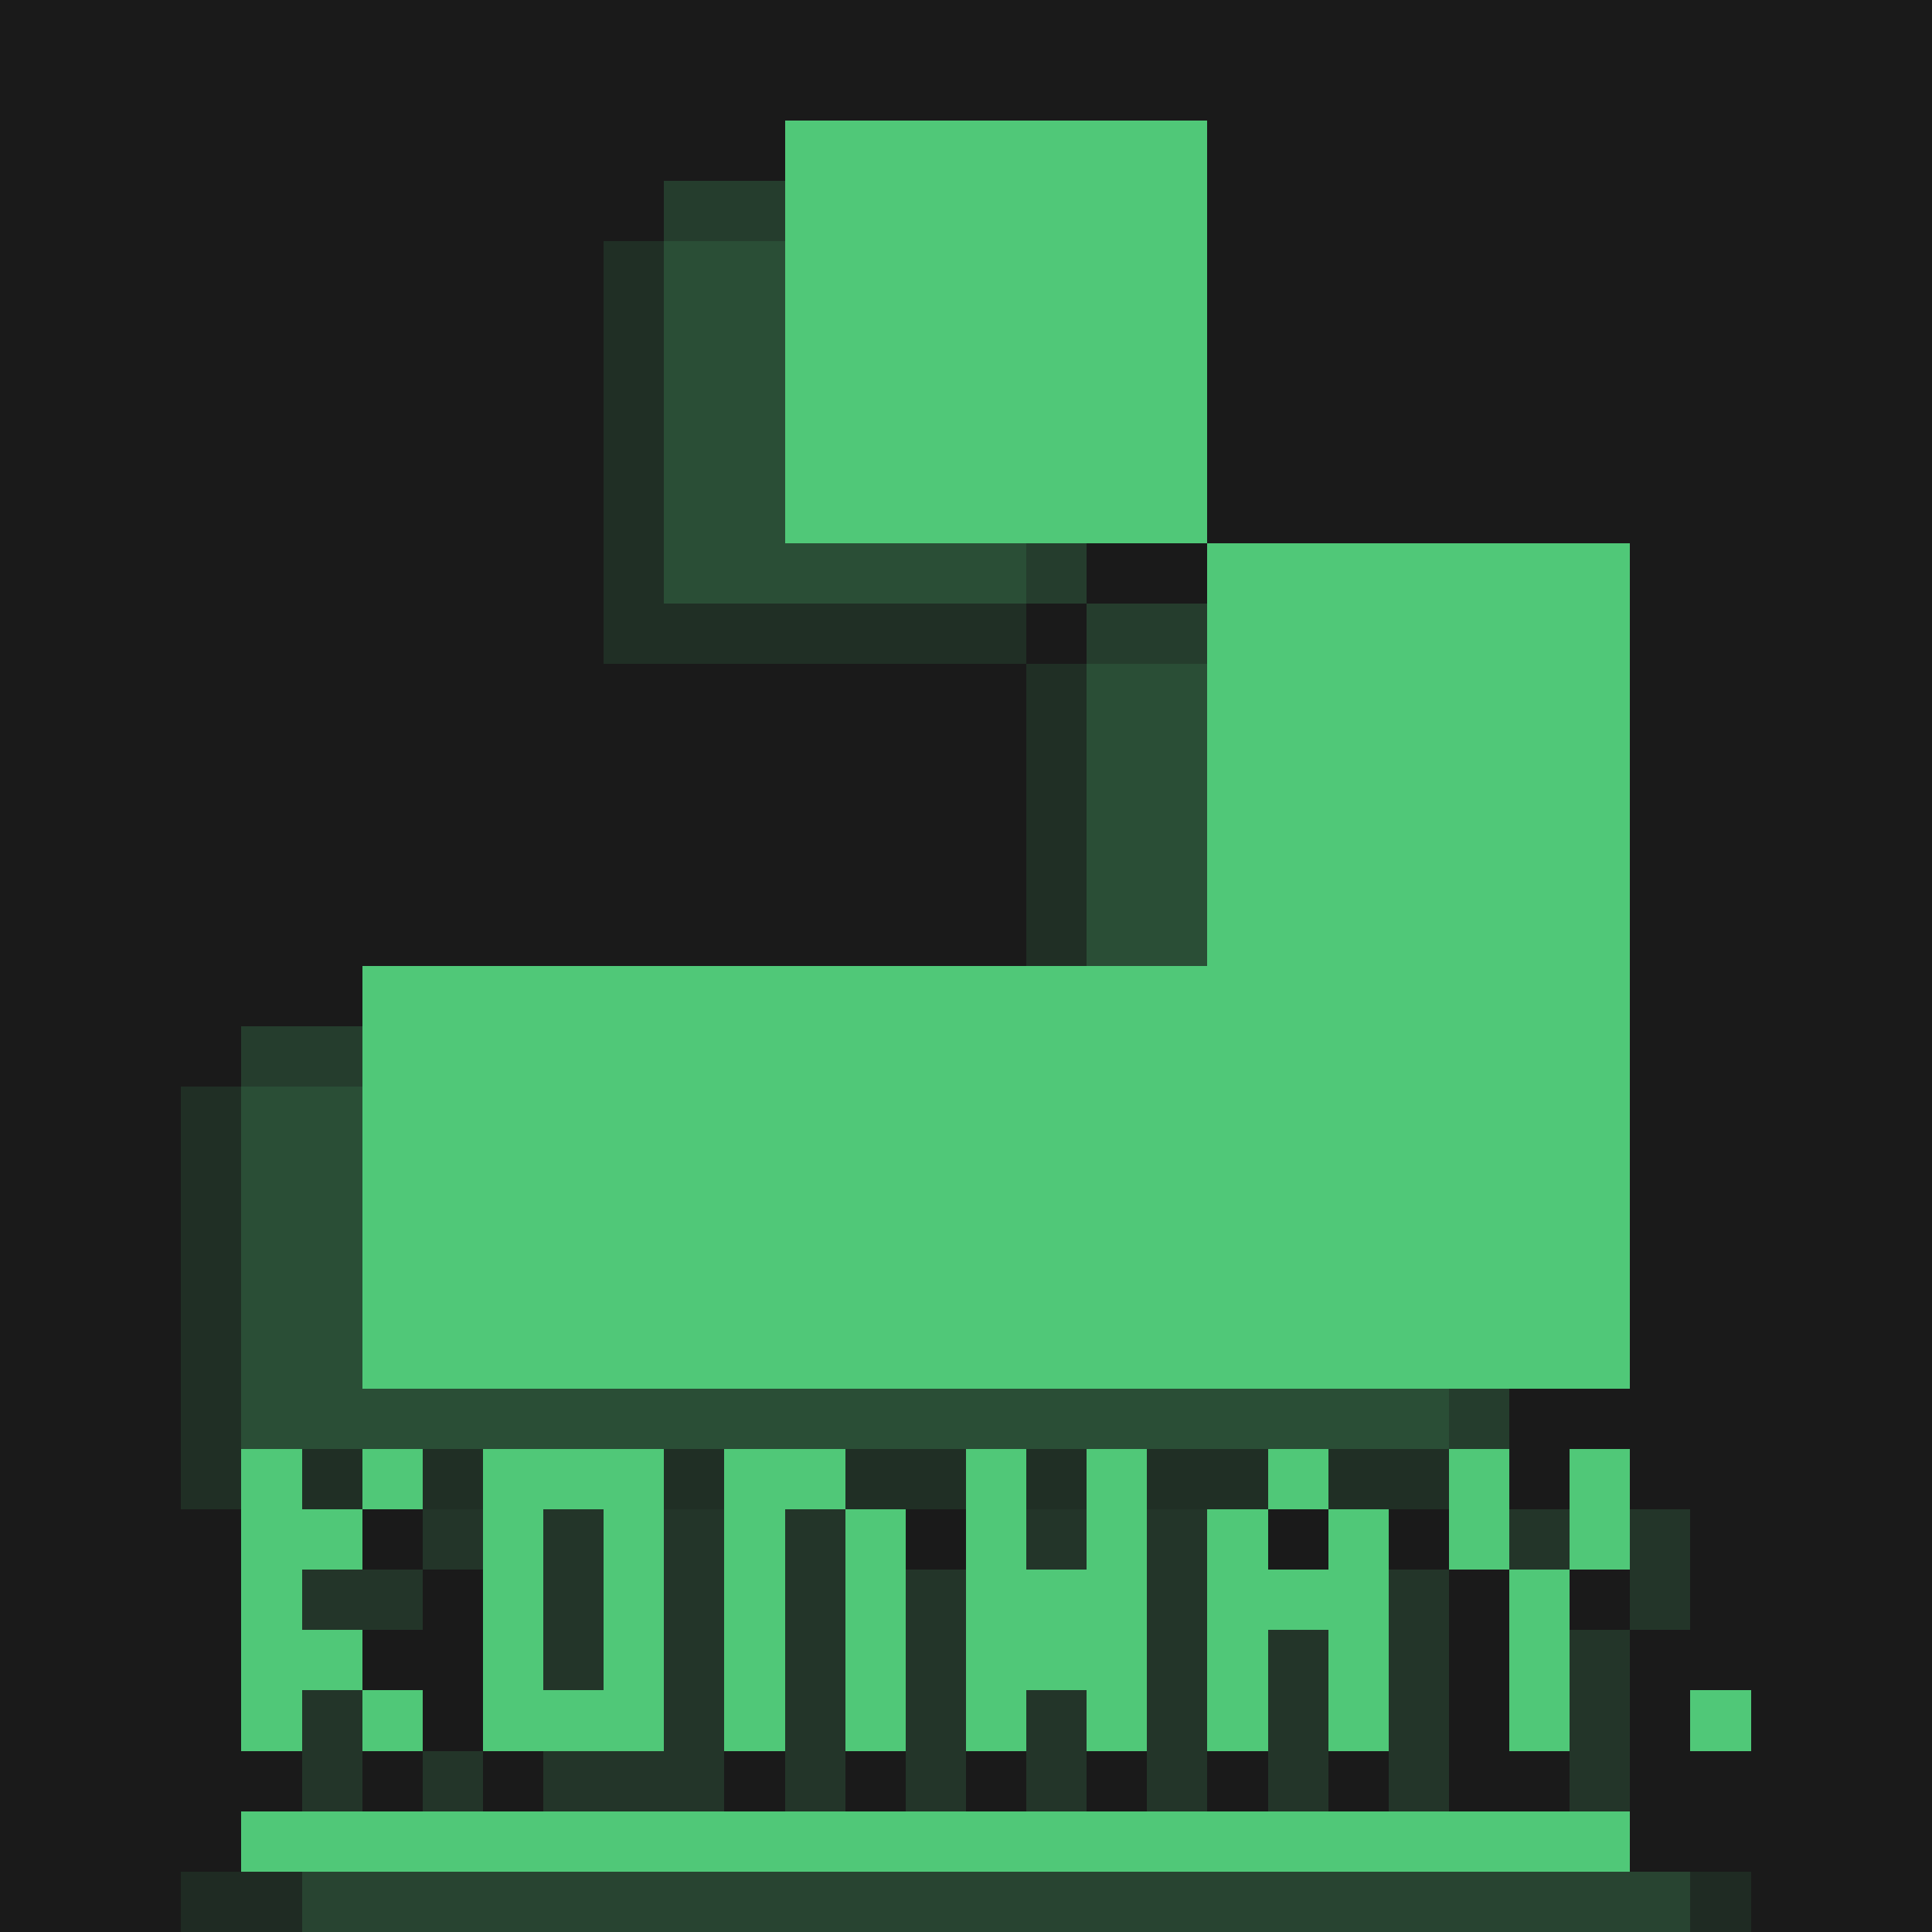
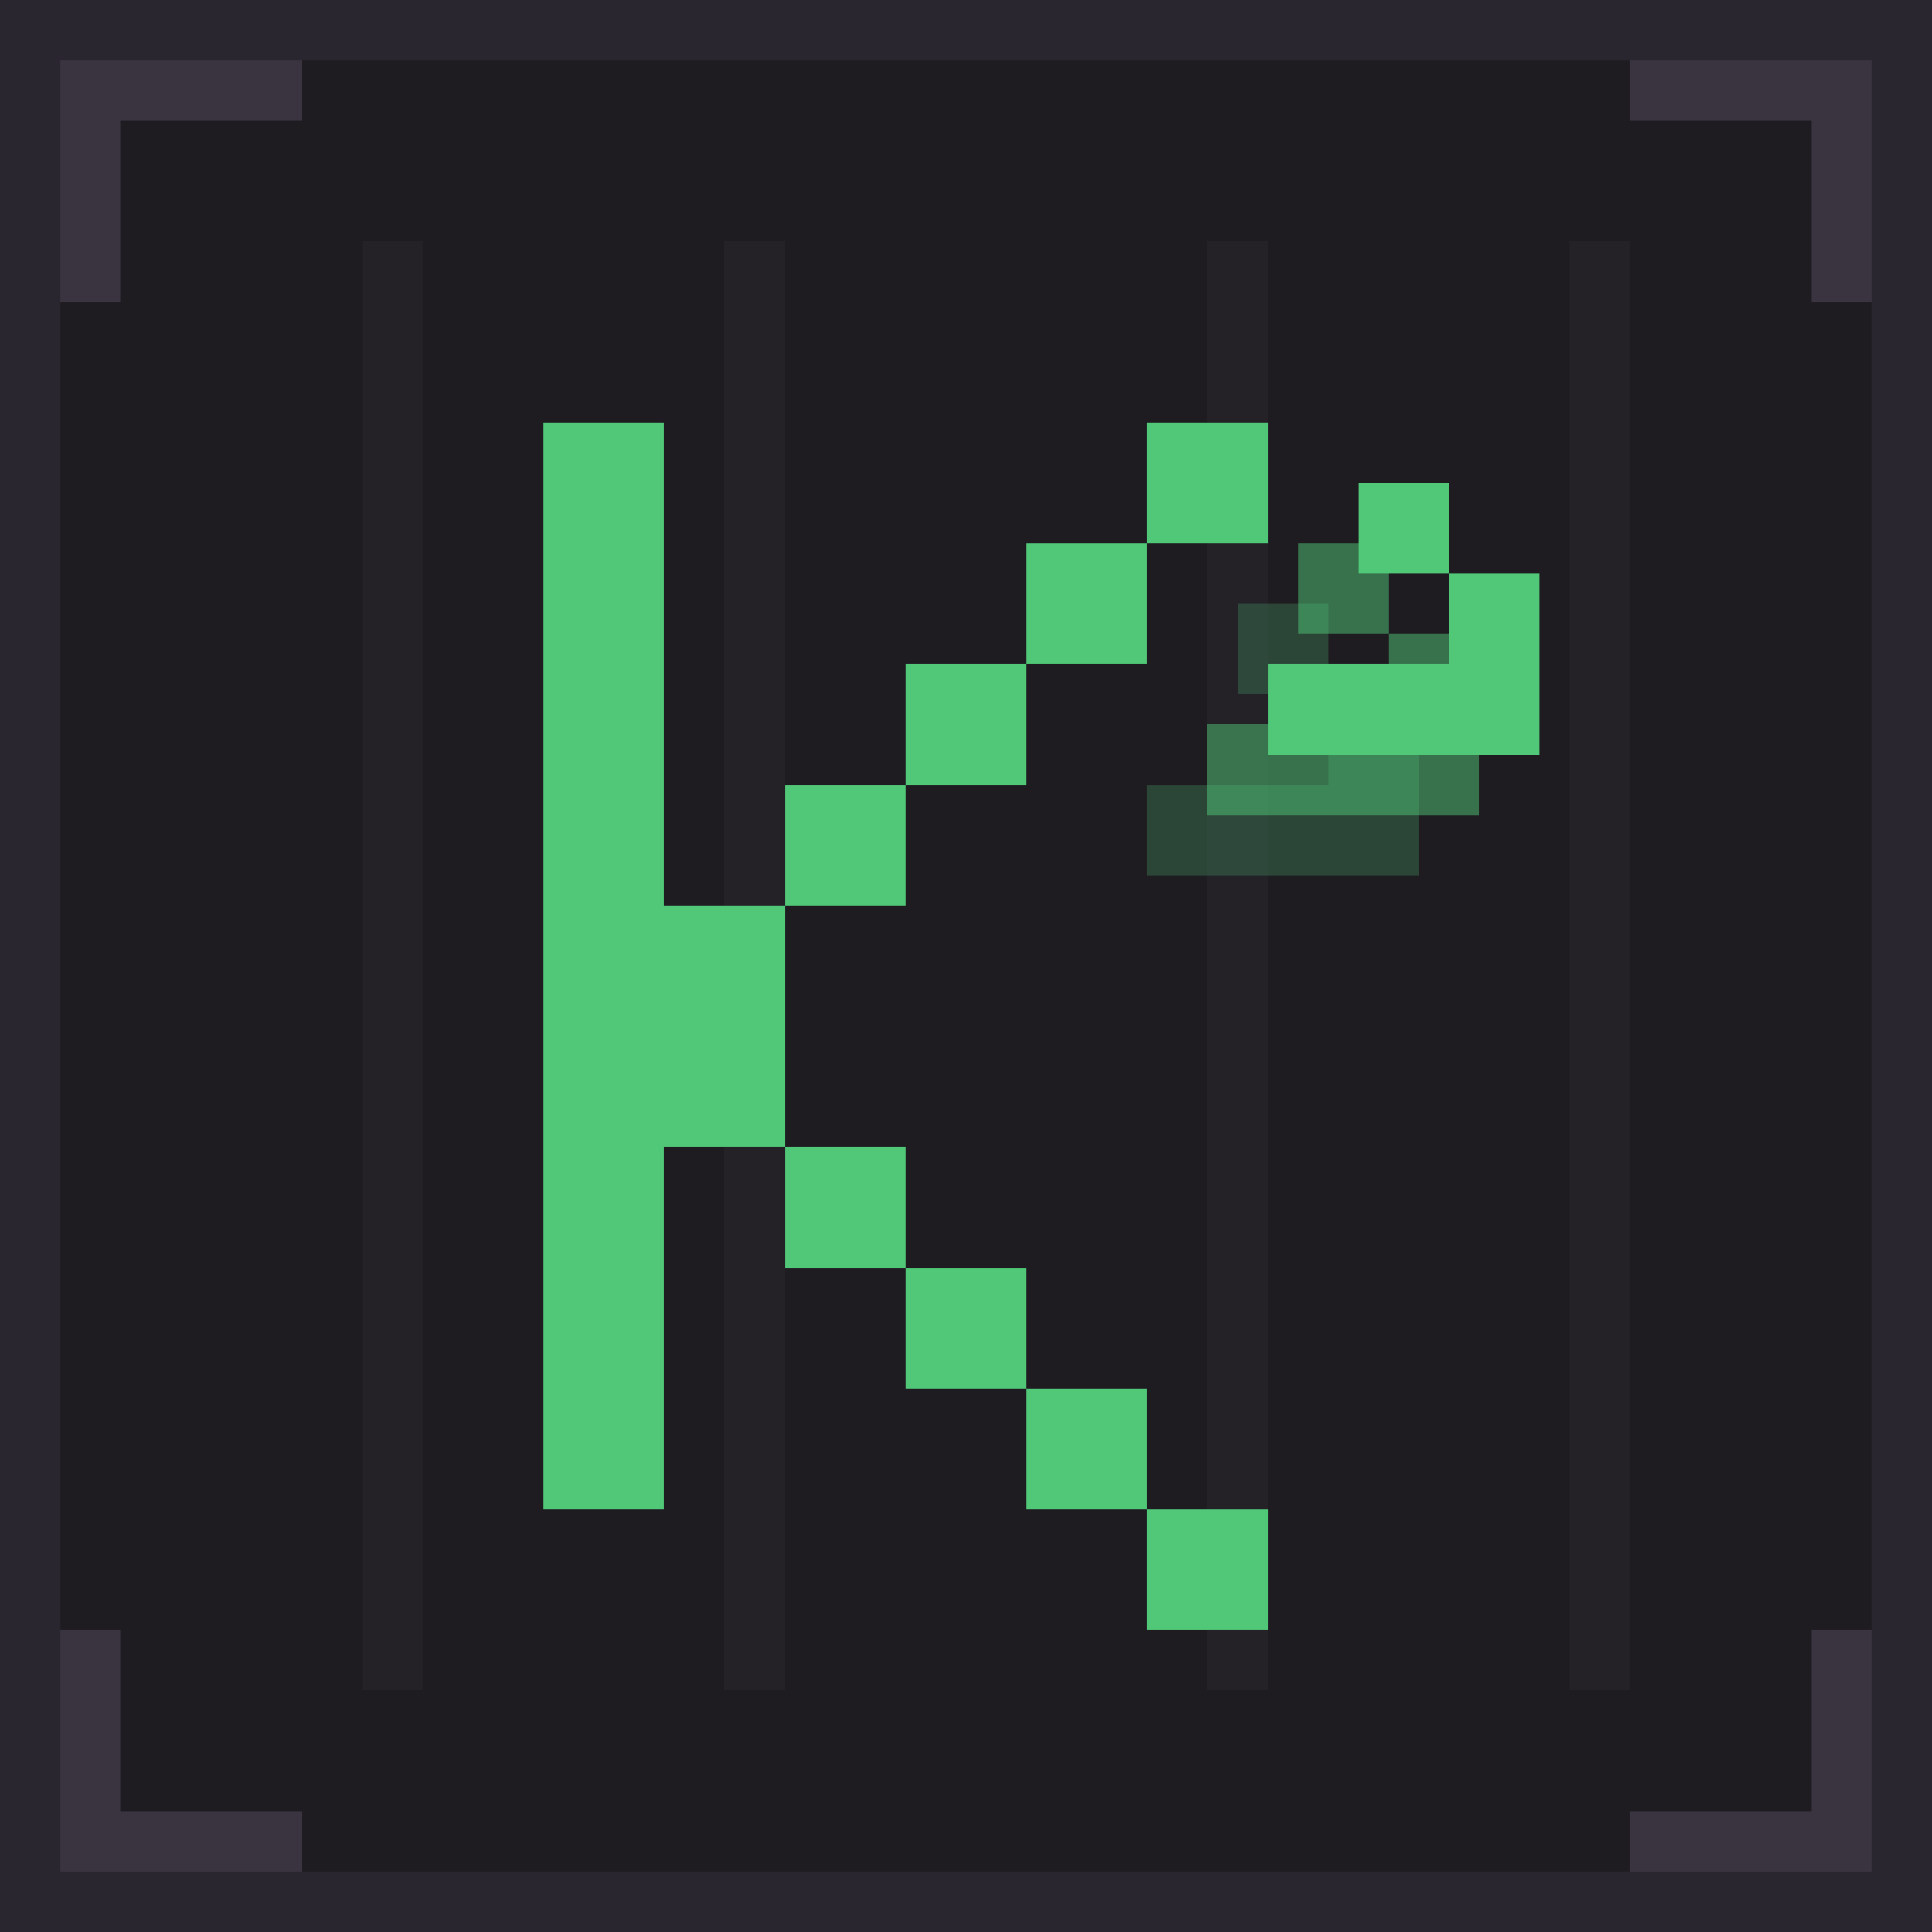
- <svg xmlns="http://www.w3.org/2000/svg" width="512" height="512" viewBox="0 0 32 32" shape-rendering="crispEdges">
-   <rect width="32" height="32" fill="#1a1a1a" />
+ <svg xmlns="http://www.w3.org/2000/svg" width="512" height="512" viewBox="0 0 64 64" shape-rendering="crispEdges">
+   <rect width="64" height="64" fill="#1F1C21" />
+   <rect x="0" y="0" width="64" height="2" fill="#2A262F" />
+   <rect x="0" y="62" width="64" height="2" fill="#2A262F" />
+   <rect x="0" y="0" width="2" height="64" fill="#2A262F" />
+   <rect x="62" y="0" width="2" height="64" fill="#2A262F" />
+   <g fill="#3A3441">
+     <rect x="2" y="2" width="8" height="2" />
+     <rect x="2" y="2" width="2" height="8" />
+     <rect x="54" y="2" width="8" height="2" />
+     <rect x="60" y="2" width="2" height="8" />
+     <rect x="2" y="60" width="8" height="2" />
+     <rect x="2" y="54" width="2" height="8" />
+     <rect x="54" y="60" width="8" height="2" />
+     <rect x="60" y="54" width="2" height="8" />
+   </g>
+   <g fill="#26232A" opacity="0.75">
+     <rect x="12" y="8" width="2" height="48" />
+     <rect x="24" y="8" width="2" height="48" />
+     <rect x="40" y="8" width="2" height="48" />
+     <rect x="52" y="8" width="2" height="48" />
+   </g>
  <g fill="#50C878">
-     <g opacity="0.12" transform="translate(3,4) scale(7)">
-       <rect x="0" y="2" width="1" height="1" />
-       <rect x="1" y="0" width="1" height="1" />
-       <rect x="1" y="2" width="1" height="1" />
-       <rect x="2" y="1" width="1" height="1" />
-       <rect x="2" y="2" width="1" height="1" />
+     <rect x="18" y="14" width="4" height="36" />
+     <rect x="22" y="30" width="4" height="4" />
+     <rect x="26" y="26" width="4" height="4" />
+     <rect x="30" y="22" width="4" height="4" />
+     <rect x="34" y="18" width="4" height="4" />
+     <rect x="38" y="14" width="4" height="4" />
+     <rect x="22" y="34" width="4" height="4" />
+     <rect x="26" y="38" width="4" height="4" />
+     <rect x="30" y="42" width="4" height="4" />
+     <rect x="34" y="46" width="4" height="4" />
+     <rect x="38" y="50" width="4" height="4" />
+   </g>
+   <g fill="#50C878">
+     <g opacity="0.24">
+       <rect x="38" y="26" width="3" height="3" />
+       <rect x="41" y="20" width="3" height="3" />
+       <rect x="41" y="26" width="3" height="3" />
+       <rect x="44" y="23" width="3" height="3" />
+       <rect x="44" y="26" width="3" height="3" />
    </g>
-     <g opacity="0.20" transform="translate(4,3) scale(7)">
-       <rect x="0" y="2" width="1" height="1" />
-       <rect x="1" y="0" width="1" height="1" />
-       <rect x="1" y="2" width="1" height="1" />
-       <rect x="2" y="1" width="1" height="1" />
-       <rect x="2" y="2" width="1" height="1" />
+     <g opacity="0.5">
+       <rect x="40" y="24" width="3" height="3" />
+       <rect x="43" y="18" width="3" height="3" />
+       <rect x="43" y="24" width="3" height="3" />
+       <rect x="46" y="21" width="3" height="3" />
+       <rect x="46" y="24" width="3" height="3" />
    </g>
-     <g transform="translate(6,2) scale(7)">
-       <rect x="0" y="2" width="1" height="1" />
-       <rect x="1" y="0" width="1" height="1" />
-       <rect x="1" y="2" width="1" height="1" />
-       <rect x="2" y="1" width="1" height="1" />
-       <rect x="2" y="2" width="1" height="1" />
+     <g>
+       <rect x="42" y="22" width="3" height="3" />
+       <rect x="45" y="16" width="3" height="3" />
+       <rect x="45" y="22" width="3" height="3" />
+       <rect x="48" y="19" width="3" height="3" />
+       <rect x="48" y="22" width="3" height="3" />
    </g>
  </g>
-   <g fill="#50C878">
-     <g opacity="0.16" transform="translate(5,25)">
-       <rect x="0" y="0" width="1" height="1" />
-       <rect x="2" y="0" width="1" height="1" />
-       <rect x="0" y="1" width="1" height="1" />
-       <rect x="1" y="1" width="1" height="1" />
-       <rect x="0" y="2" width="1" height="1" />
-       <rect x="0" y="3" width="1" height="1" />
-       <rect x="1" y="3" width="1" height="1" />
-       <rect x="0" y="4" width="1" height="1" />
-       <rect x="2" y="4" width="1" height="1" />
-       <rect x="4" y="0" width="1" height="1" />
-       <rect x="5" y="0" width="1" height="1" />
-       <rect x="6" y="0" width="1" height="1" />
-       <rect x="4" y="1" width="1" height="1" />
-       <rect x="6" y="1" width="1" height="1" />
-       <rect x="4" y="2" width="1" height="1" />
-       <rect x="6" y="2" width="1" height="1" />
-       <rect x="4" y="3" width="1" height="1" />
-       <rect x="6" y="3" width="1" height="1" />
-       <rect x="4" y="4" width="1" height="1" />
-       <rect x="5" y="4" width="1" height="1" />
-       <rect x="6" y="4" width="1" height="1" />
-       <rect x="8" y="0" width="1" height="1" />
-       <rect x="9" y="0" width="1" height="1" />
-       <rect x="8" y="1" width="1" height="1" />
-       <rect x="10" y="1" width="1" height="1" />
-       <rect x="8" y="2" width="1" height="1" />
-       <rect x="10" y="2" width="1" height="1" />
-       <rect x="8" y="3" width="1" height="1" />
-       <rect x="10" y="3" width="1" height="1" />
-       <rect x="8" y="4" width="1" height="1" />
-       <rect x="10" y="4" width="1" height="1" />
-       <rect x="12" y="0" width="1" height="1" />
-       <rect x="14" y="0" width="1" height="1" />
-       <rect x="12" y="1" width="1" height="1" />
-       <rect x="14" y="1" width="1" height="1" />
-       <rect x="12" y="2" width="1" height="1" />
-       <rect x="13" y="2" width="1" height="1" />
-       <rect x="14" y="2" width="1" height="1" />
-       <rect x="12" y="3" width="1" height="1" />
-       <rect x="13" y="3" width="1" height="1" />
-       <rect x="14" y="3" width="1" height="1" />
-       <rect x="12" y="4" width="1" height="1" />
-       <rect x="14" y="4" width="1" height="1" />
-       <rect x="17" y="0" width="1" height="1" />
-       <rect x="16" y="1" width="1" height="1" />
-       <rect x="18" y="1" width="1" height="1" />
-       <rect x="16" y="2" width="1" height="1" />
-       <rect x="17" y="2" width="1" height="1" />
-       <rect x="18" y="2" width="1" height="1" />
-       <rect x="16" y="3" width="1" height="1" />
-       <rect x="18" y="3" width="1" height="1" />
-       <rect x="16" y="4" width="1" height="1" />
-       <rect x="18" y="4" width="1" height="1" />
-       <rect x="20" y="0" width="1" height="1" />
-       <rect x="22" y="0" width="1" height="1" />
-       <rect x="20" y="1" width="1" height="1" />
-       <rect x="22" y="1" width="1" height="1" />
-       <rect x="21" y="2" width="1" height="1" />
-       <rect x="21" y="3" width="1" height="1" />
-       <rect x="21" y="4" width="1" height="1" />
-       <rect x="0" y="6" width="23" height="1" />
-     </g>
-     <g transform="translate(4,24)">
-       <rect x="0" y="0" width="1" height="1" />
-       <rect x="2" y="0" width="1" height="1" />
-       <rect x="0" y="1" width="1" height="1" />
-       <rect x="1" y="1" width="1" height="1" />
-       <rect x="0" y="2" width="1" height="1" />
-       <rect x="0" y="3" width="1" height="1" />
-       <rect x="1" y="3" width="1" height="1" />
-       <rect x="0" y="4" width="1" height="1" />
-       <rect x="2" y="4" width="1" height="1" />
-       <rect x="4" y="0" width="1" height="1" />
-       <rect x="5" y="0" width="1" height="1" />
-       <rect x="6" y="0" width="1" height="1" />
-       <rect x="4" y="1" width="1" height="1" />
-       <rect x="6" y="1" width="1" height="1" />
-       <rect x="4" y="2" width="1" height="1" />
-       <rect x="6" y="2" width="1" height="1" />
-       <rect x="4" y="3" width="1" height="1" />
-       <rect x="6" y="3" width="1" height="1" />
-       <rect x="4" y="4" width="1" height="1" />
-       <rect x="5" y="4" width="1" height="1" />
-       <rect x="6" y="4" width="1" height="1" />
-       <rect x="8" y="0" width="1" height="1" />
-       <rect x="9" y="0" width="1" height="1" />
-       <rect x="8" y="1" width="1" height="1" />
-       <rect x="10" y="1" width="1" height="1" />
-       <rect x="8" y="2" width="1" height="1" />
-       <rect x="10" y="2" width="1" height="1" />
-       <rect x="8" y="3" width="1" height="1" />
-       <rect x="10" y="3" width="1" height="1" />
-       <rect x="8" y="4" width="1" height="1" />
-       <rect x="10" y="4" width="1" height="1" />
-       <rect x="12" y="0" width="1" height="1" />
-       <rect x="14" y="0" width="1" height="1" />
-       <rect x="12" y="1" width="1" height="1" />
-       <rect x="14" y="1" width="1" height="1" />
-       <rect x="12" y="2" width="1" height="1" />
-       <rect x="13" y="2" width="1" height="1" />
-       <rect x="14" y="2" width="1" height="1" />
-       <rect x="12" y="3" width="1" height="1" />
-       <rect x="13" y="3" width="1" height="1" />
-       <rect x="14" y="3" width="1" height="1" />
-       <rect x="12" y="4" width="1" height="1" />
-       <rect x="14" y="4" width="1" height="1" />
-       <rect x="17" y="0" width="1" height="1" />
-       <rect x="16" y="1" width="1" height="1" />
-       <rect x="18" y="1" width="1" height="1" />
-       <rect x="16" y="2" width="1" height="1" />
-       <rect x="17" y="2" width="1" height="1" />
-       <rect x="18" y="2" width="1" height="1" />
-       <rect x="16" y="3" width="1" height="1" />
-       <rect x="18" y="3" width="1" height="1" />
-       <rect x="16" y="4" width="1" height="1" />
-       <rect x="18" y="4" width="1" height="1" />
-       <rect x="20" y="0" width="1" height="1" />
-       <rect x="22" y="0" width="1" height="1" />
-       <rect x="20" y="1" width="1" height="1" />
-       <rect x="22" y="1" width="1" height="1" />
-       <rect x="21" y="2" width="1" height="1" />
-       <rect x="21" y="3" width="1" height="1" />
-       <rect x="21" y="4" width="1" height="1" />
-       <rect x="0" y="6" width="23" height="1" />
-       <rect x="24" y="4" width="1" height="1" />
-     </g>
-     <rect x="3" y="31" width="26" height="1" opacity="0.10" />
-   </g>
</svg>
